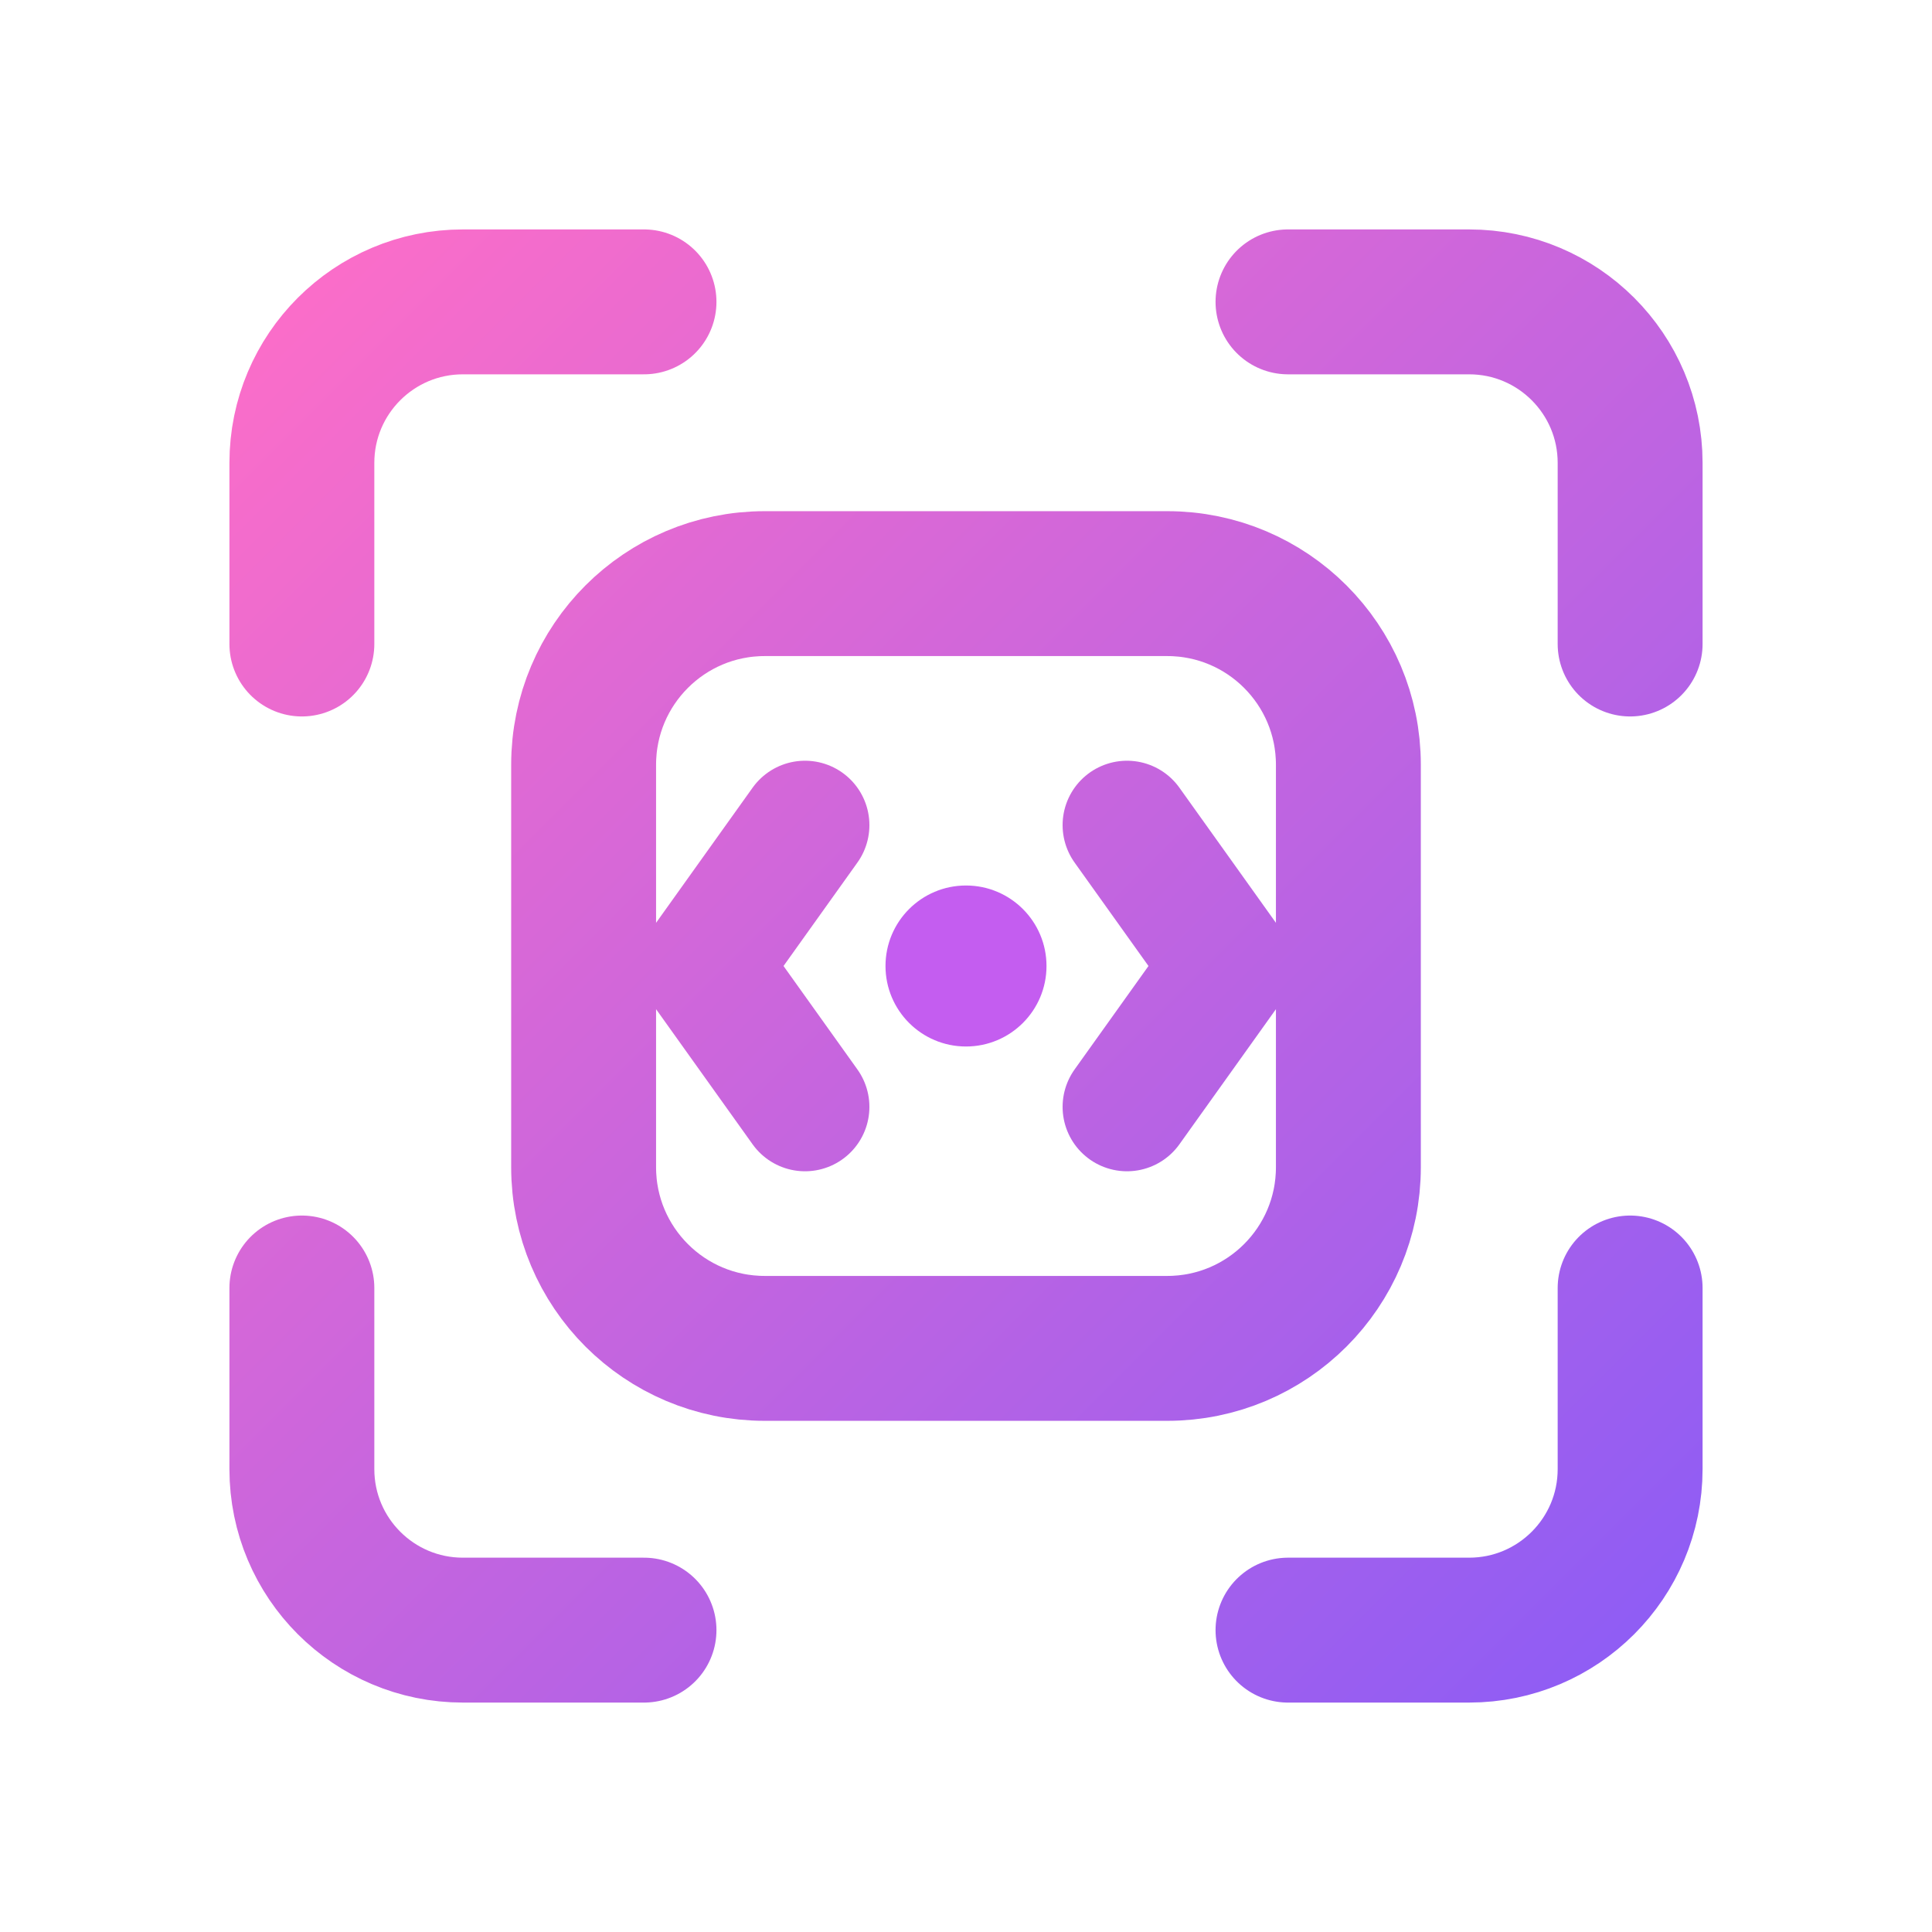
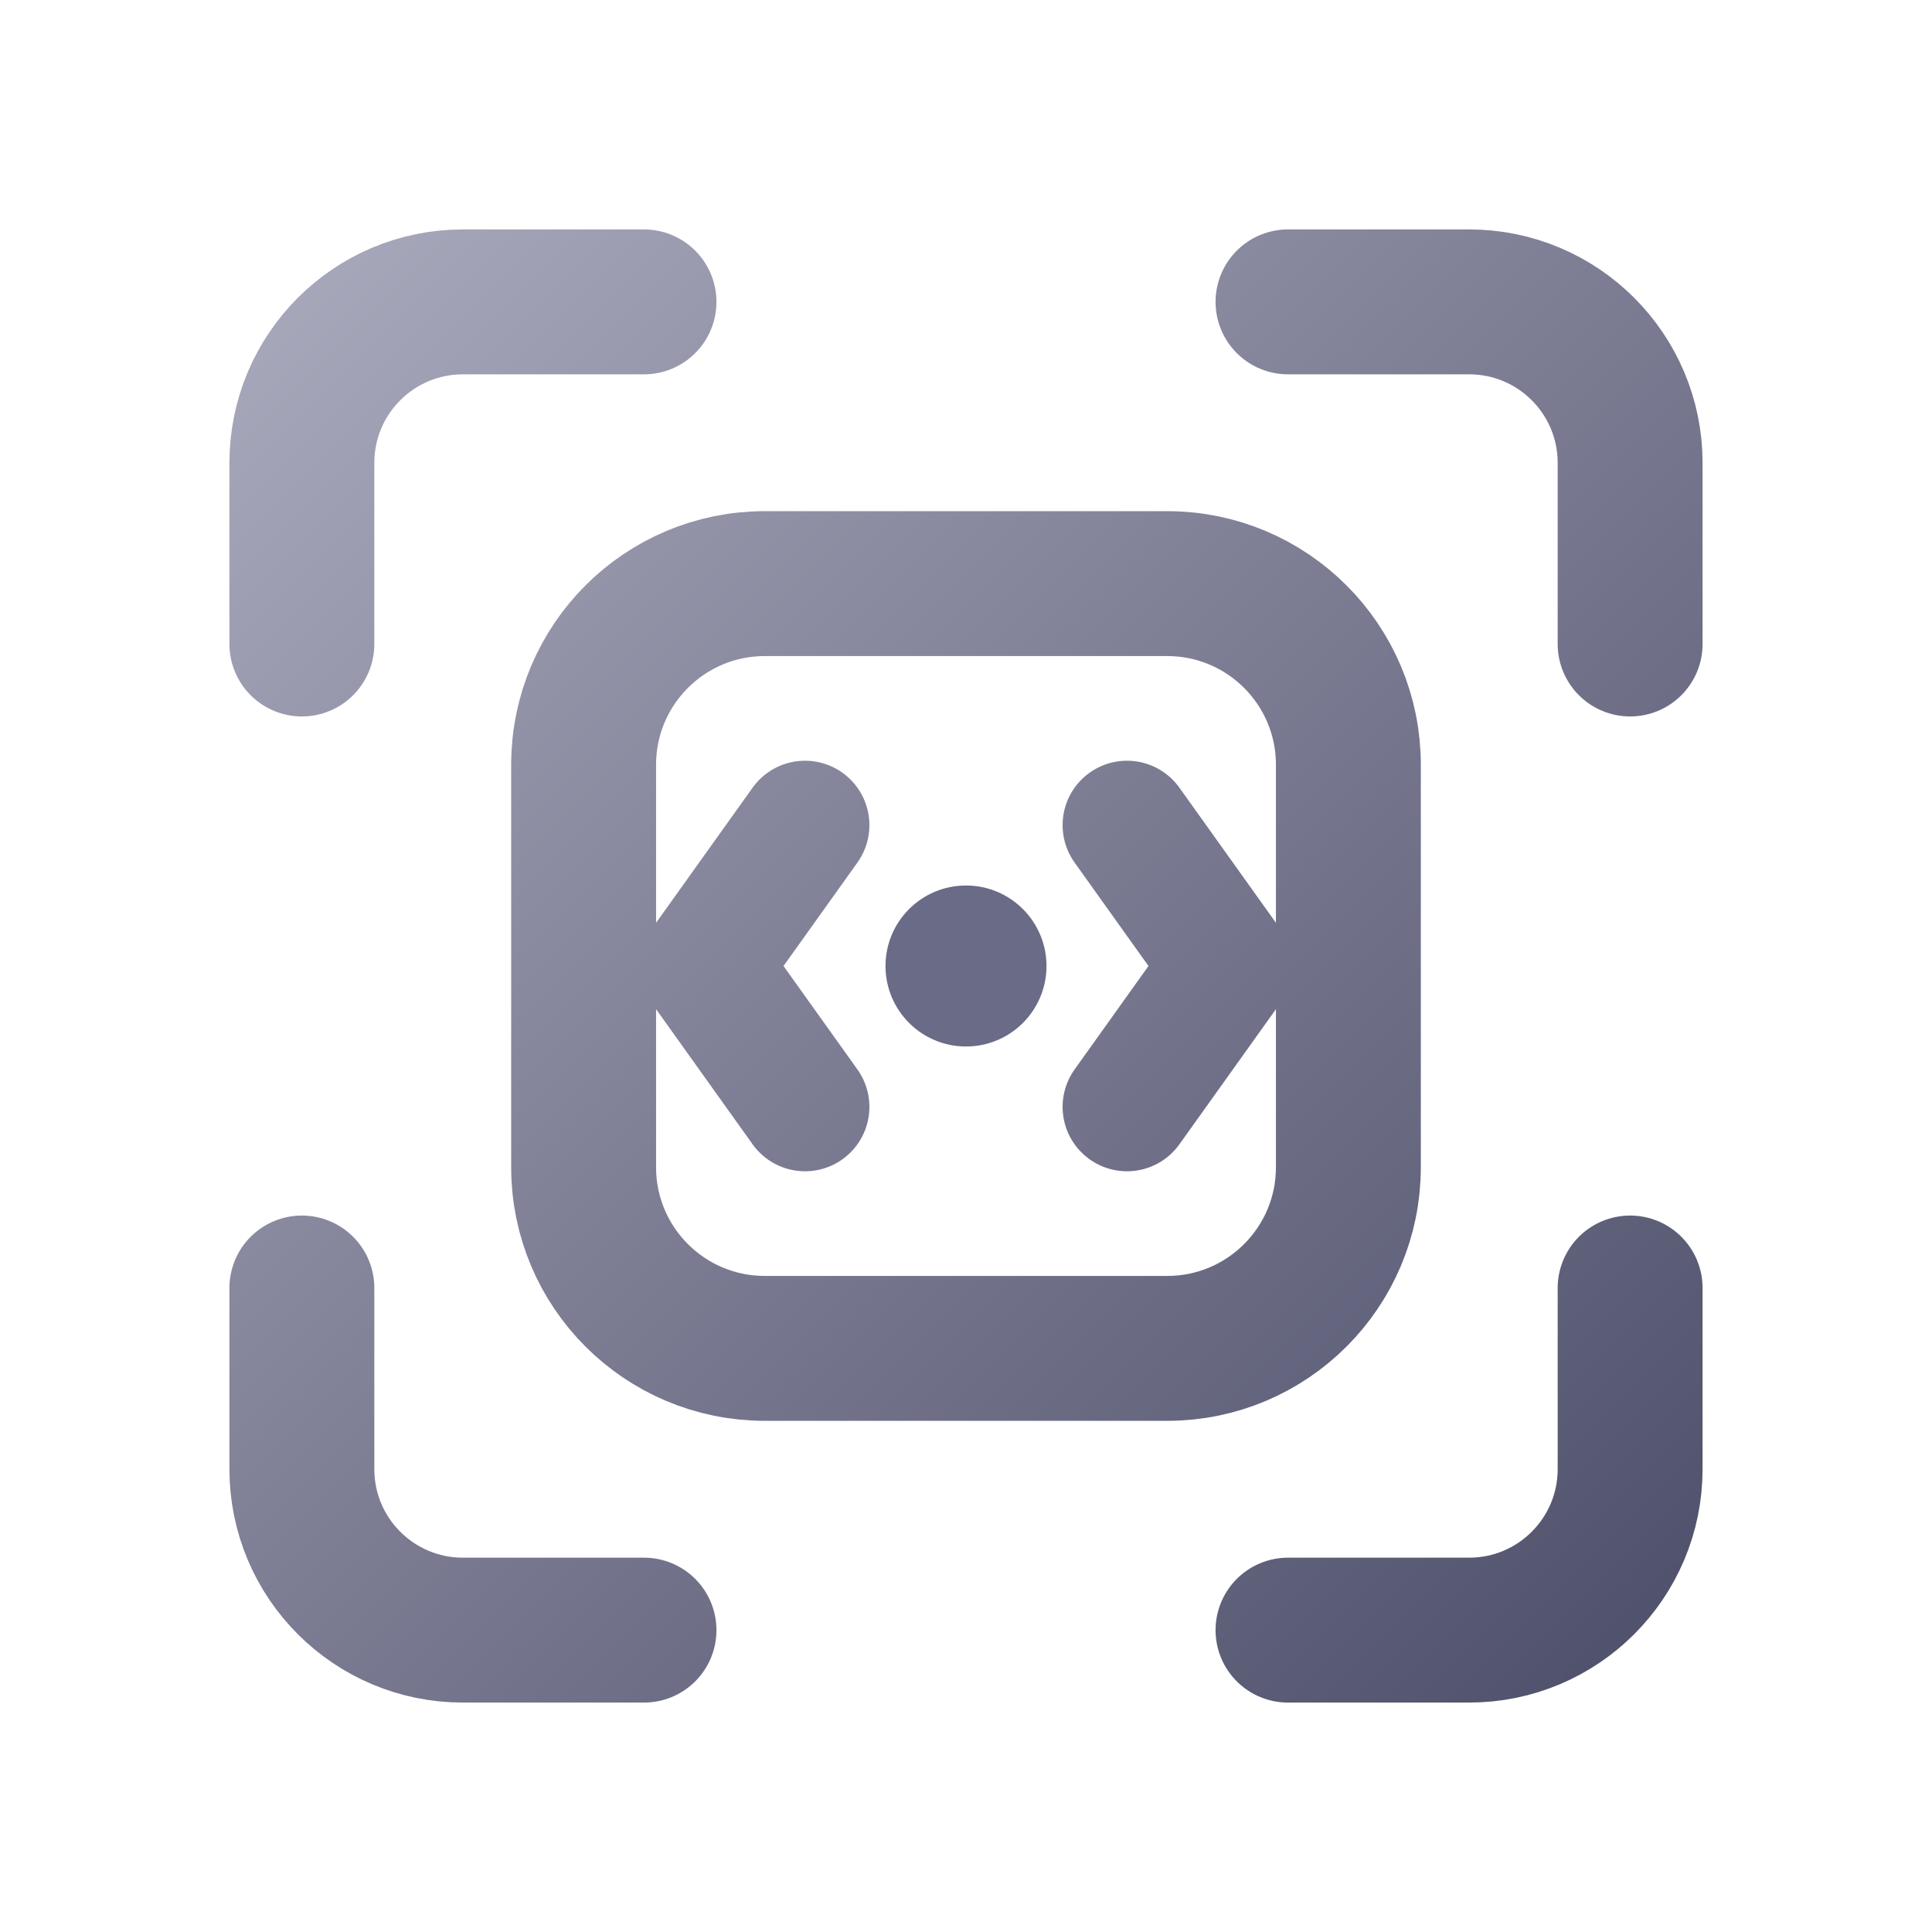
<svg xmlns="http://www.w3.org/2000/svg" viewBox="0 0 24 24" fill="none">
  <defs>
    <linearGradient id="customEndpointGradient" x1="3" y1="3" x2="21" y2="21" gradientUnits="userSpaceOnUse">
-       <stop stop-color="#FF6EC7" />
-       <stop offset="1" stop-color="#8B5CF6" />
+       <stop stop-color="#a9aabc" />
+       <stop offset="1" stop-color="#4d4e69" />
    </linearGradient>
  </defs>
  <path d="M8 3.75H5.75a2 2 0 0 0-2 2V8" stroke="url(#customEndpointGradient)" stroke-width="1.8" stroke-linecap="round" />
  <path d="M16 3.75h2.25a2 2 0 0 1 2 2V8" stroke="url(#customEndpointGradient)" stroke-width="1.8" stroke-linecap="round" />
  <path d="M8 20.25H5.75a2 2 0 0 1-2-2V16" stroke="url(#customEndpointGradient)" stroke-width="1.8" stroke-linecap="round" />
  <path d="M16 20.25h2.25a2 2 0 0 0 2-2V16" stroke="url(#customEndpointGradient)" stroke-width="1.8" stroke-linecap="round" />
  <rect x="7.25" y="7.25" width="9.5" height="9.5" rx="2.25" stroke="url(#customEndpointGradient)" stroke-width="1.8" />
  <path d="M10 10.25 8.75 12 10 13.75M14 10.25 15.25 12 14 13.75" stroke="url(#customEndpointGradient)" stroke-width="1.6" stroke-linecap="round" stroke-linejoin="round" />
-   <circle cx="12" cy="12" r="1" fill="#C45DF0" />
+   <circle cx="12" cy="12" r="1" fill="#6a6b86" />
</svg>
